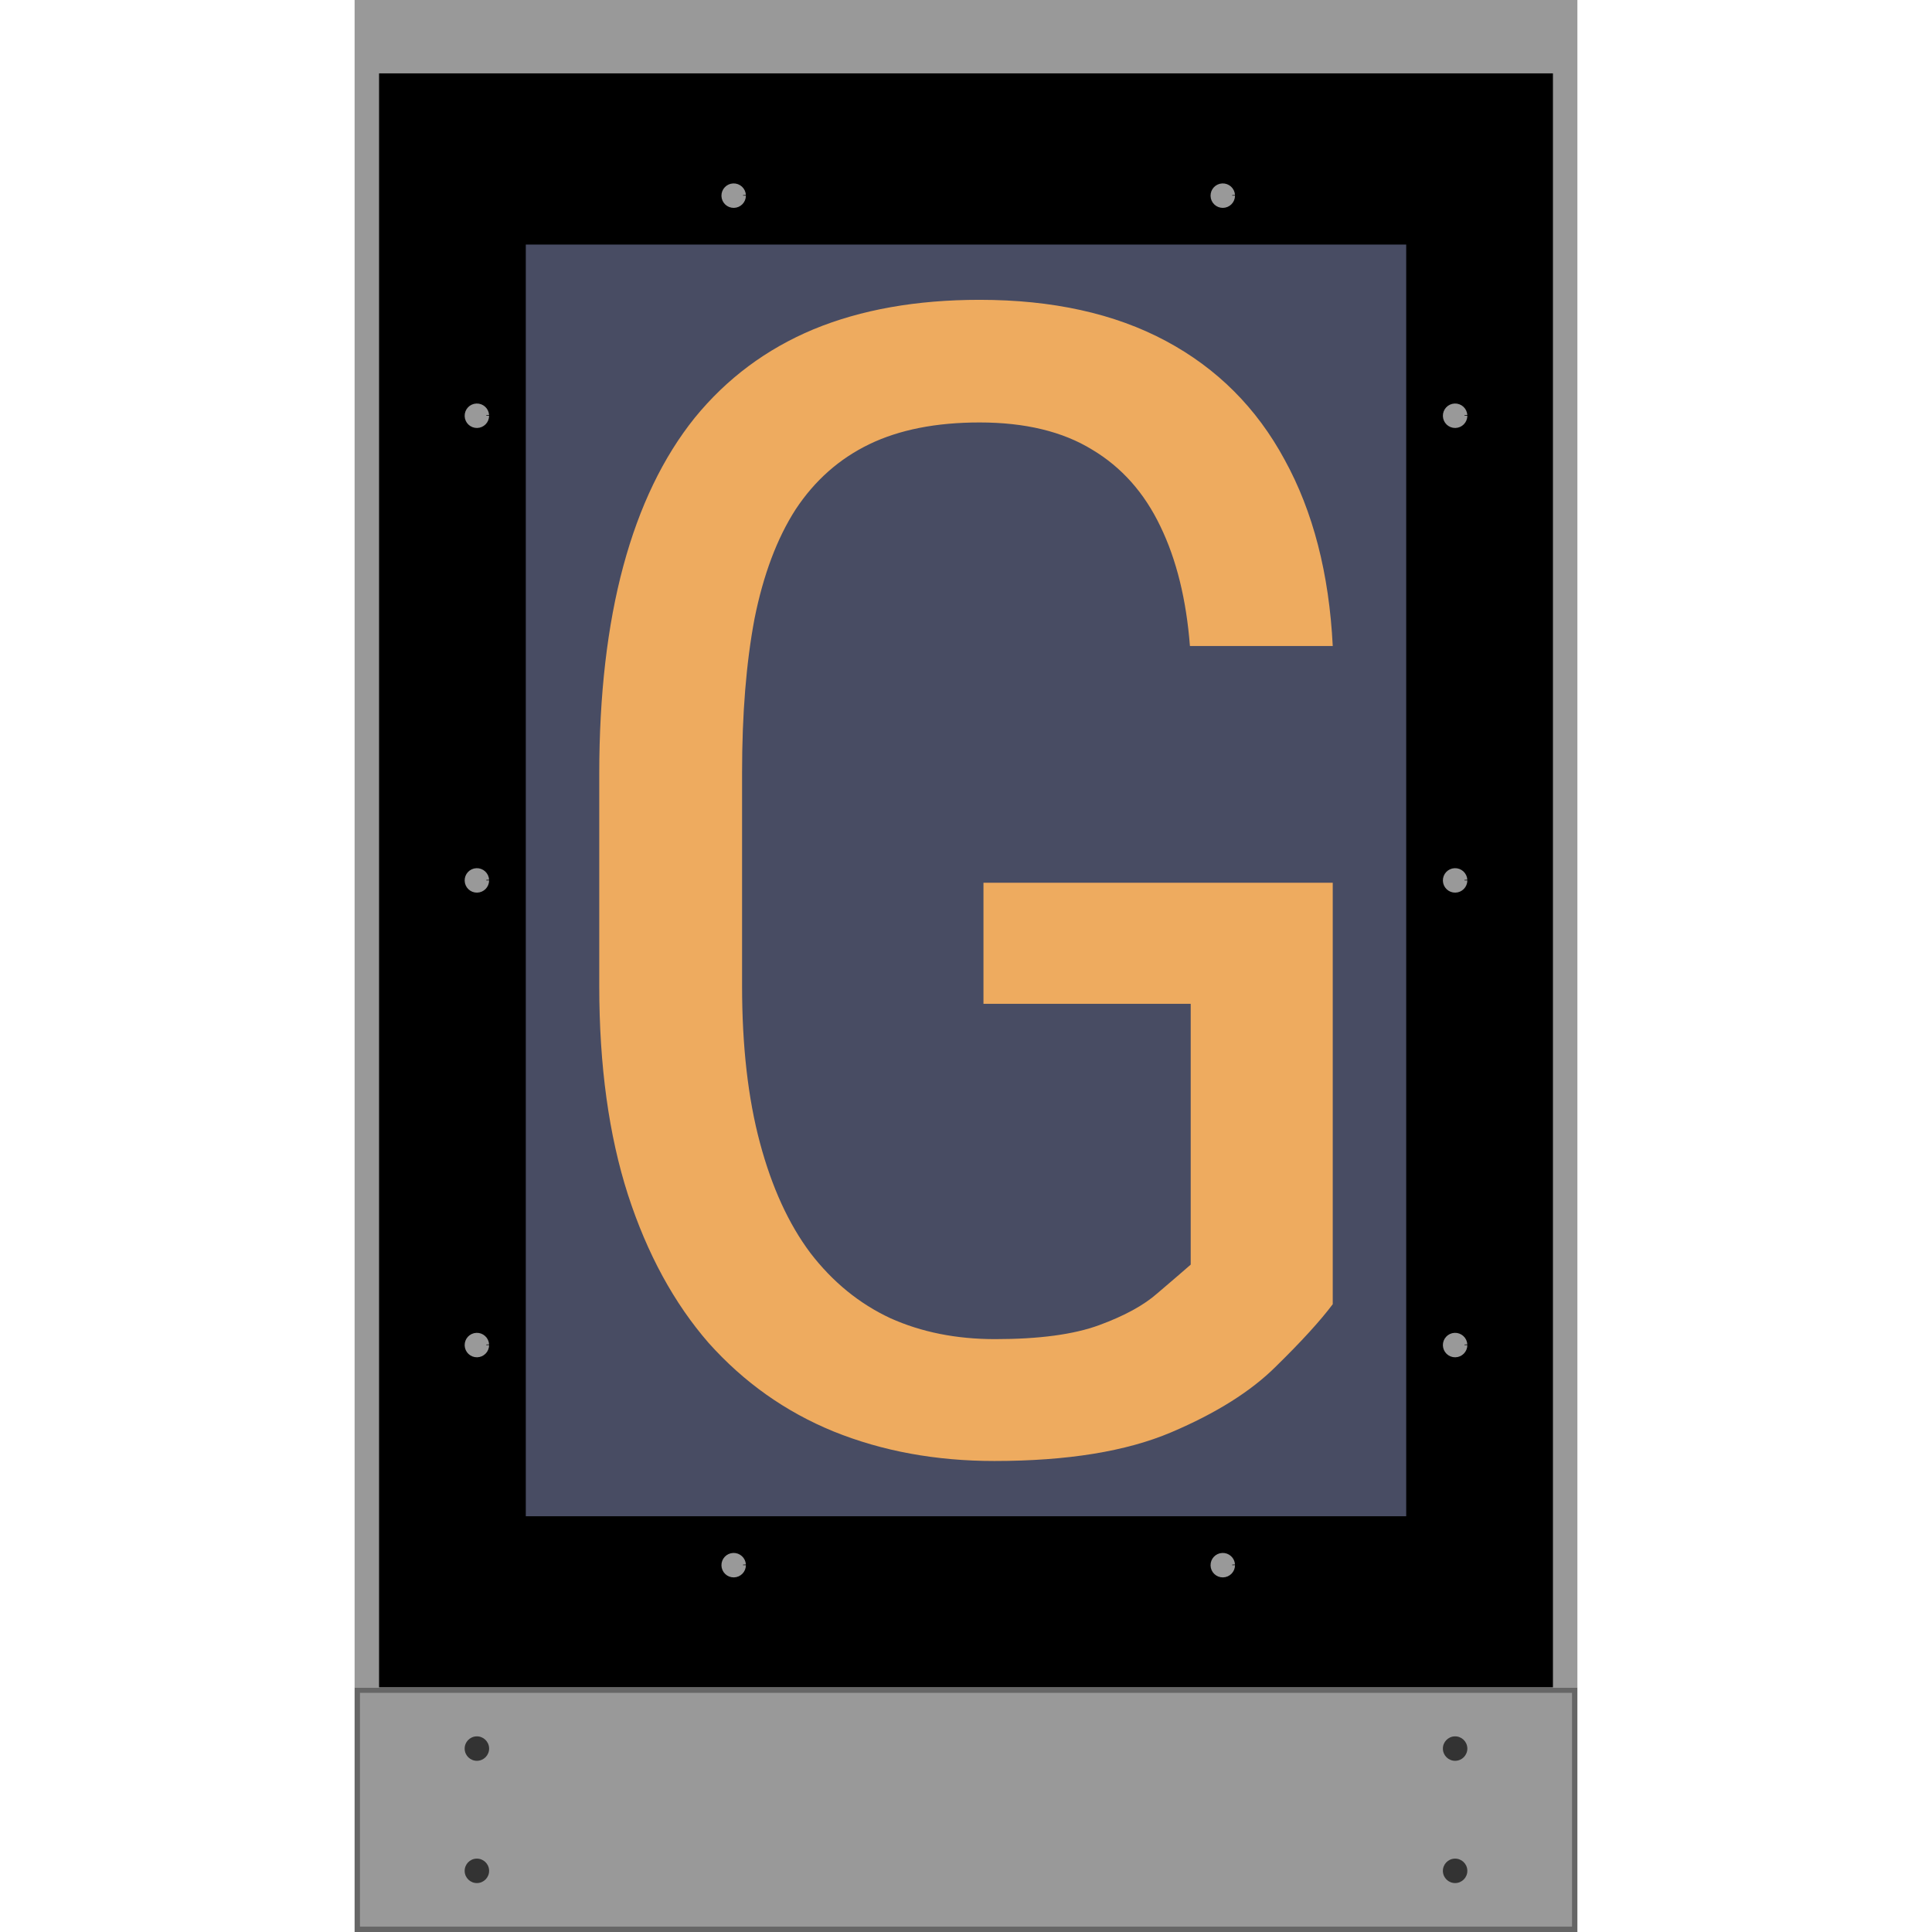
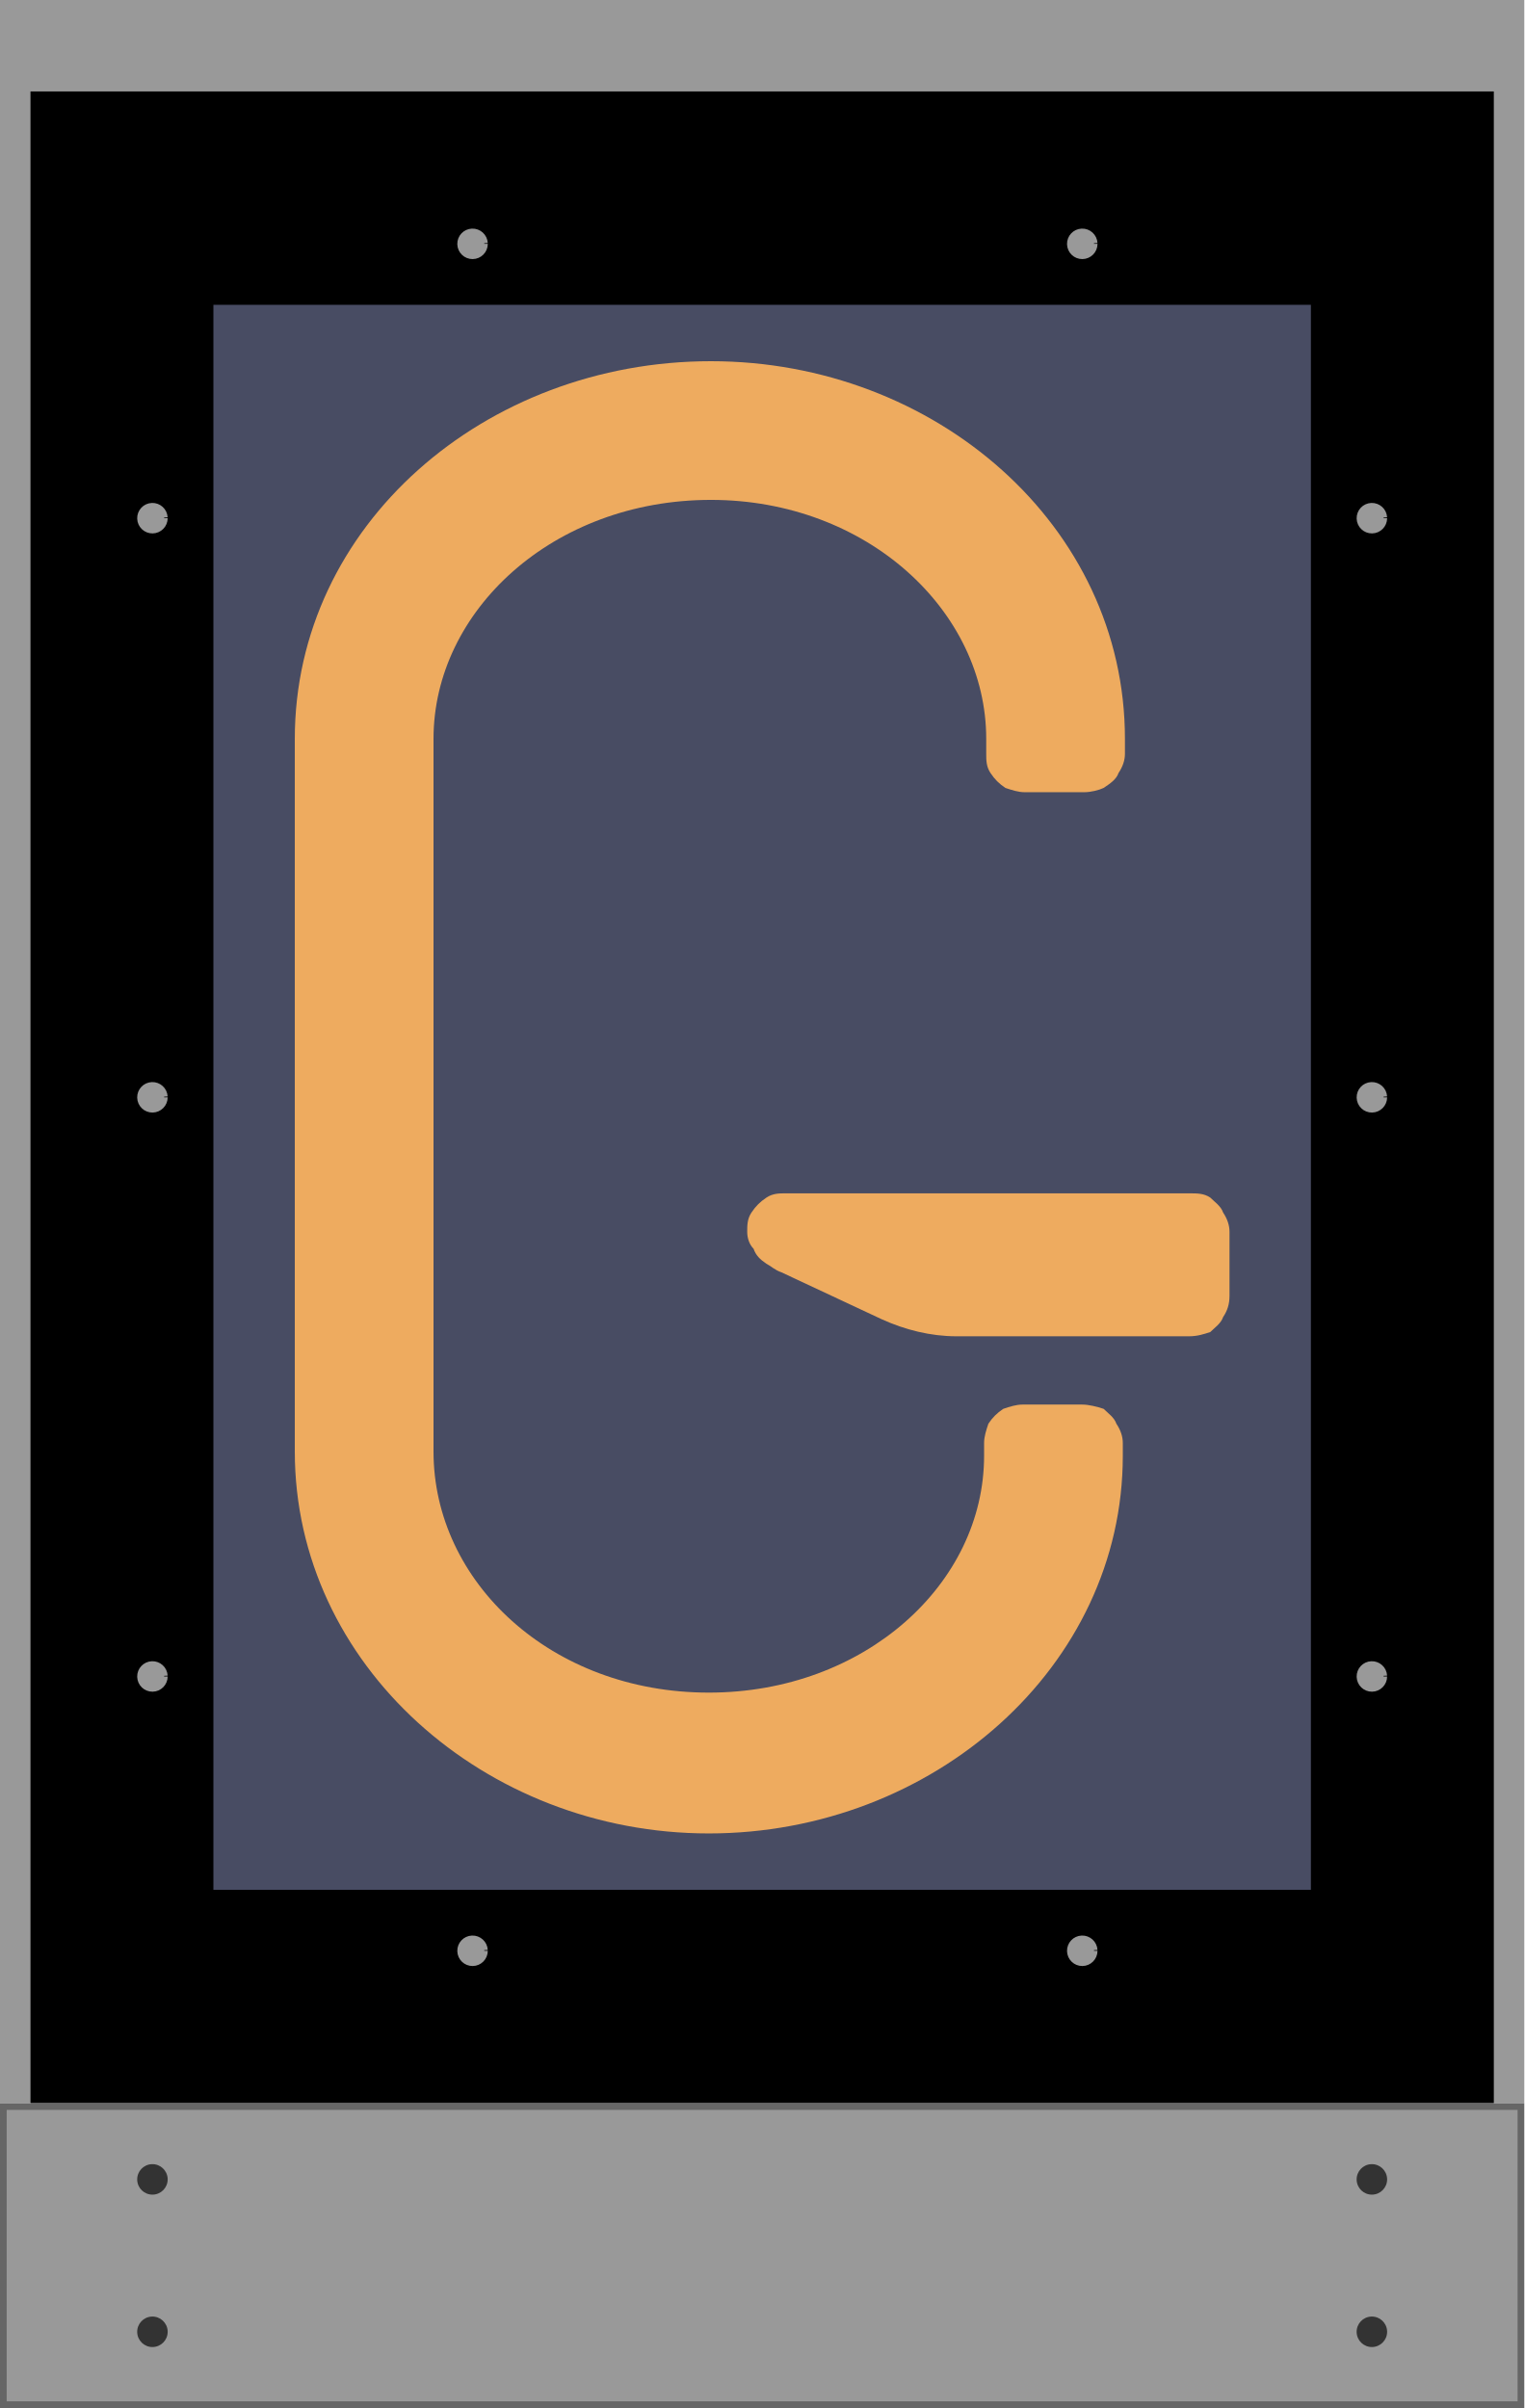
- <svg xmlns="http://www.w3.org/2000/svg" viewBox="0 0 790 790">
-   <g transform="translate(145,0)">
-     <path fill="#999" d="M0 0h500v690H0z" />
-     <path d="M10 30h480v660H10z" />
-     <path fill="#484c63" d="M70 100h360v520H70z" />
-     <path fill="#eeab5f" d="M399.963 360.952v172.339q-7.617 10.156-23.169 25.39-15.234 15.235-42.846 26.978-27.613 11.743-72.364 11.743-35.864 0-65.698-12.06-29.516-12.06-51.098-36.182-21.265-24.438-33.008-60.62-11.743-36.499-11.743-85.376V316.52q0-48.56 9.838-85.059 9.84-36.5 29.2-60.62 19.677-24.121 48.56-36.182 29.199-12.06 67.92-12.06 44.75 0 76.171 16.821t48.56 48.56q17.456 31.738 19.677 76.171h-58.398q-2.222-28.564-12.06-48.877-9.84-20.63-27.93-31.42-18.091-11.109-46.02-11.109-26.661 0-45.07 8.887-18.407 8.887-30.15 26.66-11.426 17.773-16.822 44.751-5.078 26.978-5.078 62.842v87.28q0 36.816 7.3 64.111t20.63 45.069q13.647 17.773 32.69 26.66 19.043 8.57 42.847 8.57 26.977 0 42.53-5.714 15.55-5.713 23.803-13.012 8.57-7.3 13.647-11.744v-106.64h-84.74v-49.512z" aria-label="G" />
-     <path fill="#999" stroke="#999" stroke-width="2.308" d="M358.846 80a3.846 3.846 0 0 1-3.794 3.846 3.846 3.846 0 0 1-3.897-3.742 3.846 3.846 0 0 1 3.689-3.947 3.846 3.846 0 0 1 3.997 3.635M158.846 80a3.846 3.846 0 0 1-3.794 3.846 3.846 3.846 0 0 1-3.897-3.742 3.846 3.846 0 0 1 3.689-3.947 3.846 3.846 0 0 1 3.997 3.635M358.846 640a3.846 3.846 0 0 1-3.794 3.846 3.846 3.846 0 0 1-3.897-3.742 3.846 3.846 0 0 1 3.689-3.947 3.846 3.846 0 0 1 3.997 3.635M158.846 640a3.846 3.846 0 0 1-3.794 3.846 3.846 3.846 0 0 1-3.897-3.742 3.846 3.846 0 0 1 3.689-3.947 3.846 3.846 0 0 1 3.997 3.635M53.846 360a3.846 3.846 0 0 1-3.794 3.846 3.846 3.846 0 0 1-3.897-3.742 3.846 3.846 0 0 1 3.689-3.947 3.846 3.846 0 0 1 3.997 3.635M53.846 550a3.846 3.846 0 0 1-3.794 3.846 3.846 3.846 0 0 1-3.897-3.742 3.846 3.846 0 0 1 3.689-3.947 3.846 3.846 0 0 1 3.997 3.635M53.846 170a3.846 3.846 0 0 1-3.794 3.846 3.846 3.846 0 0 1-3.897-3.742 3.846 3.846 0 0 1 3.689-3.947 3.846 3.846 0 0 1 3.997 3.635M453.846 360a3.846 3.846 0 0 1-3.794 3.846 3.846 3.846 0 0 1-3.897-3.742 3.846 3.846 0 0 1 3.689-3.947 3.846 3.846 0 0 1 3.997 3.635M453.846 550a3.846 3.846 0 0 1-3.794 3.846 3.846 3.846 0 0 1-3.897-3.742 3.846 3.846 0 0 1 3.689-3.947 3.846 3.846 0 0 1 3.997 3.635M453.846 170a3.846 3.846 0 0 1-3.794 3.846 3.846 3.846 0 0 1-3.897-3.742 3.846 3.846 0 0 1 3.689-3.947 3.846 3.846 0 0 1 3.997 3.635" />
-     <path fill="#999" stroke="#666" stroke-width="2.198" d="M1.099 691.099h497.802v97.802H1.099z" />
-     <path fill="#333" d="M455 764.995a5 5 0 0 1-4.932 5 5 5 0 0 1-5.066-4.864 5 5 0 0 1 4.795-5.132 5 5 0 0 1 5.196 4.725M55 764.995a5 5 0 0 1-4.932 5 5 5 0 0 1-5.066-4.864 5 5 0 0 1 4.795-5.132 5 5 0 0 1 5.196 4.725M455 715a5 5 0 0 1-4.932 5 5 5 0 0 1-5.066-4.864 5 5 0 0 1 4.795-5.132 5 5 0 0 1 5.196 4.725M55 715a5 5 0 0 1-4.932 5 5 5 0 0 1-5.066-4.864 5 5 0 0 1 4.795-5.132 5 5 0 0 1 5.196 4.725" />
+ <svg xmlns="http://www.w3.org/2000/svg" viewBox="0 0 500 790">
+   <path fill="#999" d="M0 0h500v690H0z" />
+   <path d="M10 30h480v660H10z" />
+   <path fill="#484c63" d="M70 100h360v520H70z" />
+   <path fill="#eeab5f" d="M233.2 118.5c-74.2 0-136.5 53.9-136.5 123.9v233.8c0 70 62.3 125.3 135.8 125.3s135.8-54.6 135.8-123.9v-4.2q0-3.15-2.1-6.3c-.7-2.1-2.8-3.5-4.2-4.9-2.1-.7-4.9-1.4-7-1.4h-19.6c-2.1 0-4.2.7-6.3 1.4-2.1 1.4-3.5 2.8-4.9 4.9-.7 2.1-1.4 4.2-1.4 6.3v4.2c0 42-39.2 77.7-90.3 77.7-51.8 0-90.3-36.4-90.3-79.1V242.4c0-42 39.2-78.4 91-78.4 51.1 0 90.3 36.4 90.3 78.4v4.9c0 2.1 0 4.2 1.4 6.3s2.8 3.5 4.9 4.9c2.1.7 4.2 1.4 6.3 1.4h19.6c2.1 0 4.9-.7 6.3-1.4 2.1-1.4 4.2-2.8 4.9-4.9q2.1-3.15 2.1-6.3v-4.9c0-70-62.3-123.9-135.8-123.9m24.5 273c-2.1 0-4.2 0-6.3 1.4s-3.5 2.8-4.9 4.9-1.4 4.2-1.4 6.3.7 4.2 2.1 5.6c.7 2.1 2.1 3.5 4.2 4.9 1.4.7 2.8 2.1 4.9 2.8l32.9 15.4c7.7 3.5 16.1 5.6 24.5 5.6H390c2.8 0 4.9-.7 7-1.4 1.4-1.4 3.5-2.8 4.2-4.9 1.4-2.1 2.1-4.2 2.1-7v-21q0-3.15-2.1-6.3c-.7-2.1-2.8-3.5-4.2-4.9-2.1-1.4-4.2-1.4-7-1.4z" aria-label="G" />
+   <g fill="#999">
+     <path stroke="#999" stroke-width="2.308" d="M358.85 80a3.846 3.846 0 0 1-3.794 3.846 3.846 3.846 0 0 1-3.897-3.742 3.846 3.846 0 0 1 3.689-3.947 3.846 3.846 0 0 1 3.996 3.635M158.85 80a3.846 3.846 0 0 1-3.794 3.846 3.846 3.846 0 0 1-3.897-3.742 3.846 3.846 0 0 1 3.689-3.947 3.846 3.846 0 0 1 3.996 3.635M358.85 640a3.846 3.846 0 0 1-3.794 3.846 3.846 3.846 0 0 1-3.897-3.742 3.846 3.846 0 0 1 3.689-3.947 3.846 3.846 0 0 1 3.996 3.635M158.85 640a3.846 3.846 0 0 1-3.794 3.846 3.846 3.846 0 0 1-3.897-3.742 3.846 3.846 0 0 1 3.689-3.947 3.846 3.846 0 0 1 3.996 3.635M53.846 360a3.846 3.846 0 0 1-3.794 3.846 3.846 3.846 0 0 1-3.897-3.742 3.846 3.846 0 0 1 3.688-3.947 3.846 3.846 0 0 1 3.997 3.635M53.846 550a3.846 3.846 0 0 1-3.794 3.846 3.846 3.846 0 0 1-3.897-3.742 3.846 3.846 0 0 1 3.688-3.947 3.846 3.846 0 0 1 3.997 3.635M53.846 170a3.846 3.846 0 0 1-3.794 3.846 3.846 3.846 0 0 1-3.897-3.742 3.846 3.846 0 0 1 3.688-3.947 3.846 3.846 0 0 1 3.997 3.635M453.85 360a3.846 3.846 0 0 1-3.794 3.846 3.846 3.846 0 0 1-3.897-3.742 3.846 3.846 0 0 1 3.689-3.947 3.846 3.846 0 0 1 3.996 3.635M453.85 550a3.846 3.846 0 0 1-3.794 3.846 3.846 3.846 0 0 1-3.897-3.742 3.846 3.846 0 0 1 3.689-3.947 3.846 3.846 0 0 1 3.996 3.635M453.85 170a3.846 3.846 0 0 1-3.794 3.846 3.846 3.846 0 0 1-3.897-3.742 3.846 3.846 0 0 1 3.688-3.947 3.846 3.846 0 0 1 3.997 3.635" />
+     <path stroke="#666" stroke-width="2.198" d="M1.099 691.1h497.8v97.802H1.099z" />
  </g>
+   <path fill="#333" d="M455 765a5 5 0 0 1-4.932 5 5 5 0 0 1-5.066-4.864 5 5 0 0 1 4.795-5.132 5 5 0 0 1 5.196 4.725M55 765a5 5 0 0 1-4.932 5 5 5 0 0 1-5.066-4.864 5 5 0 0 1 4.795-5.132 5 5 0 0 1 5.196 4.725M455 715a5 5 0 0 1-4.932 5 5 5 0 0 1-5.066-4.864 5 5 0 0 1 4.795-5.132 5 5 0 0 1 5.196 4.725M55 715a5 5 0 0 1-4.932 5 5 5 0 0 1-5.066-4.864 5 5 0 0 1 4.795-5.132 5 5 0 0 1 5.196 4.725" />
</svg>
